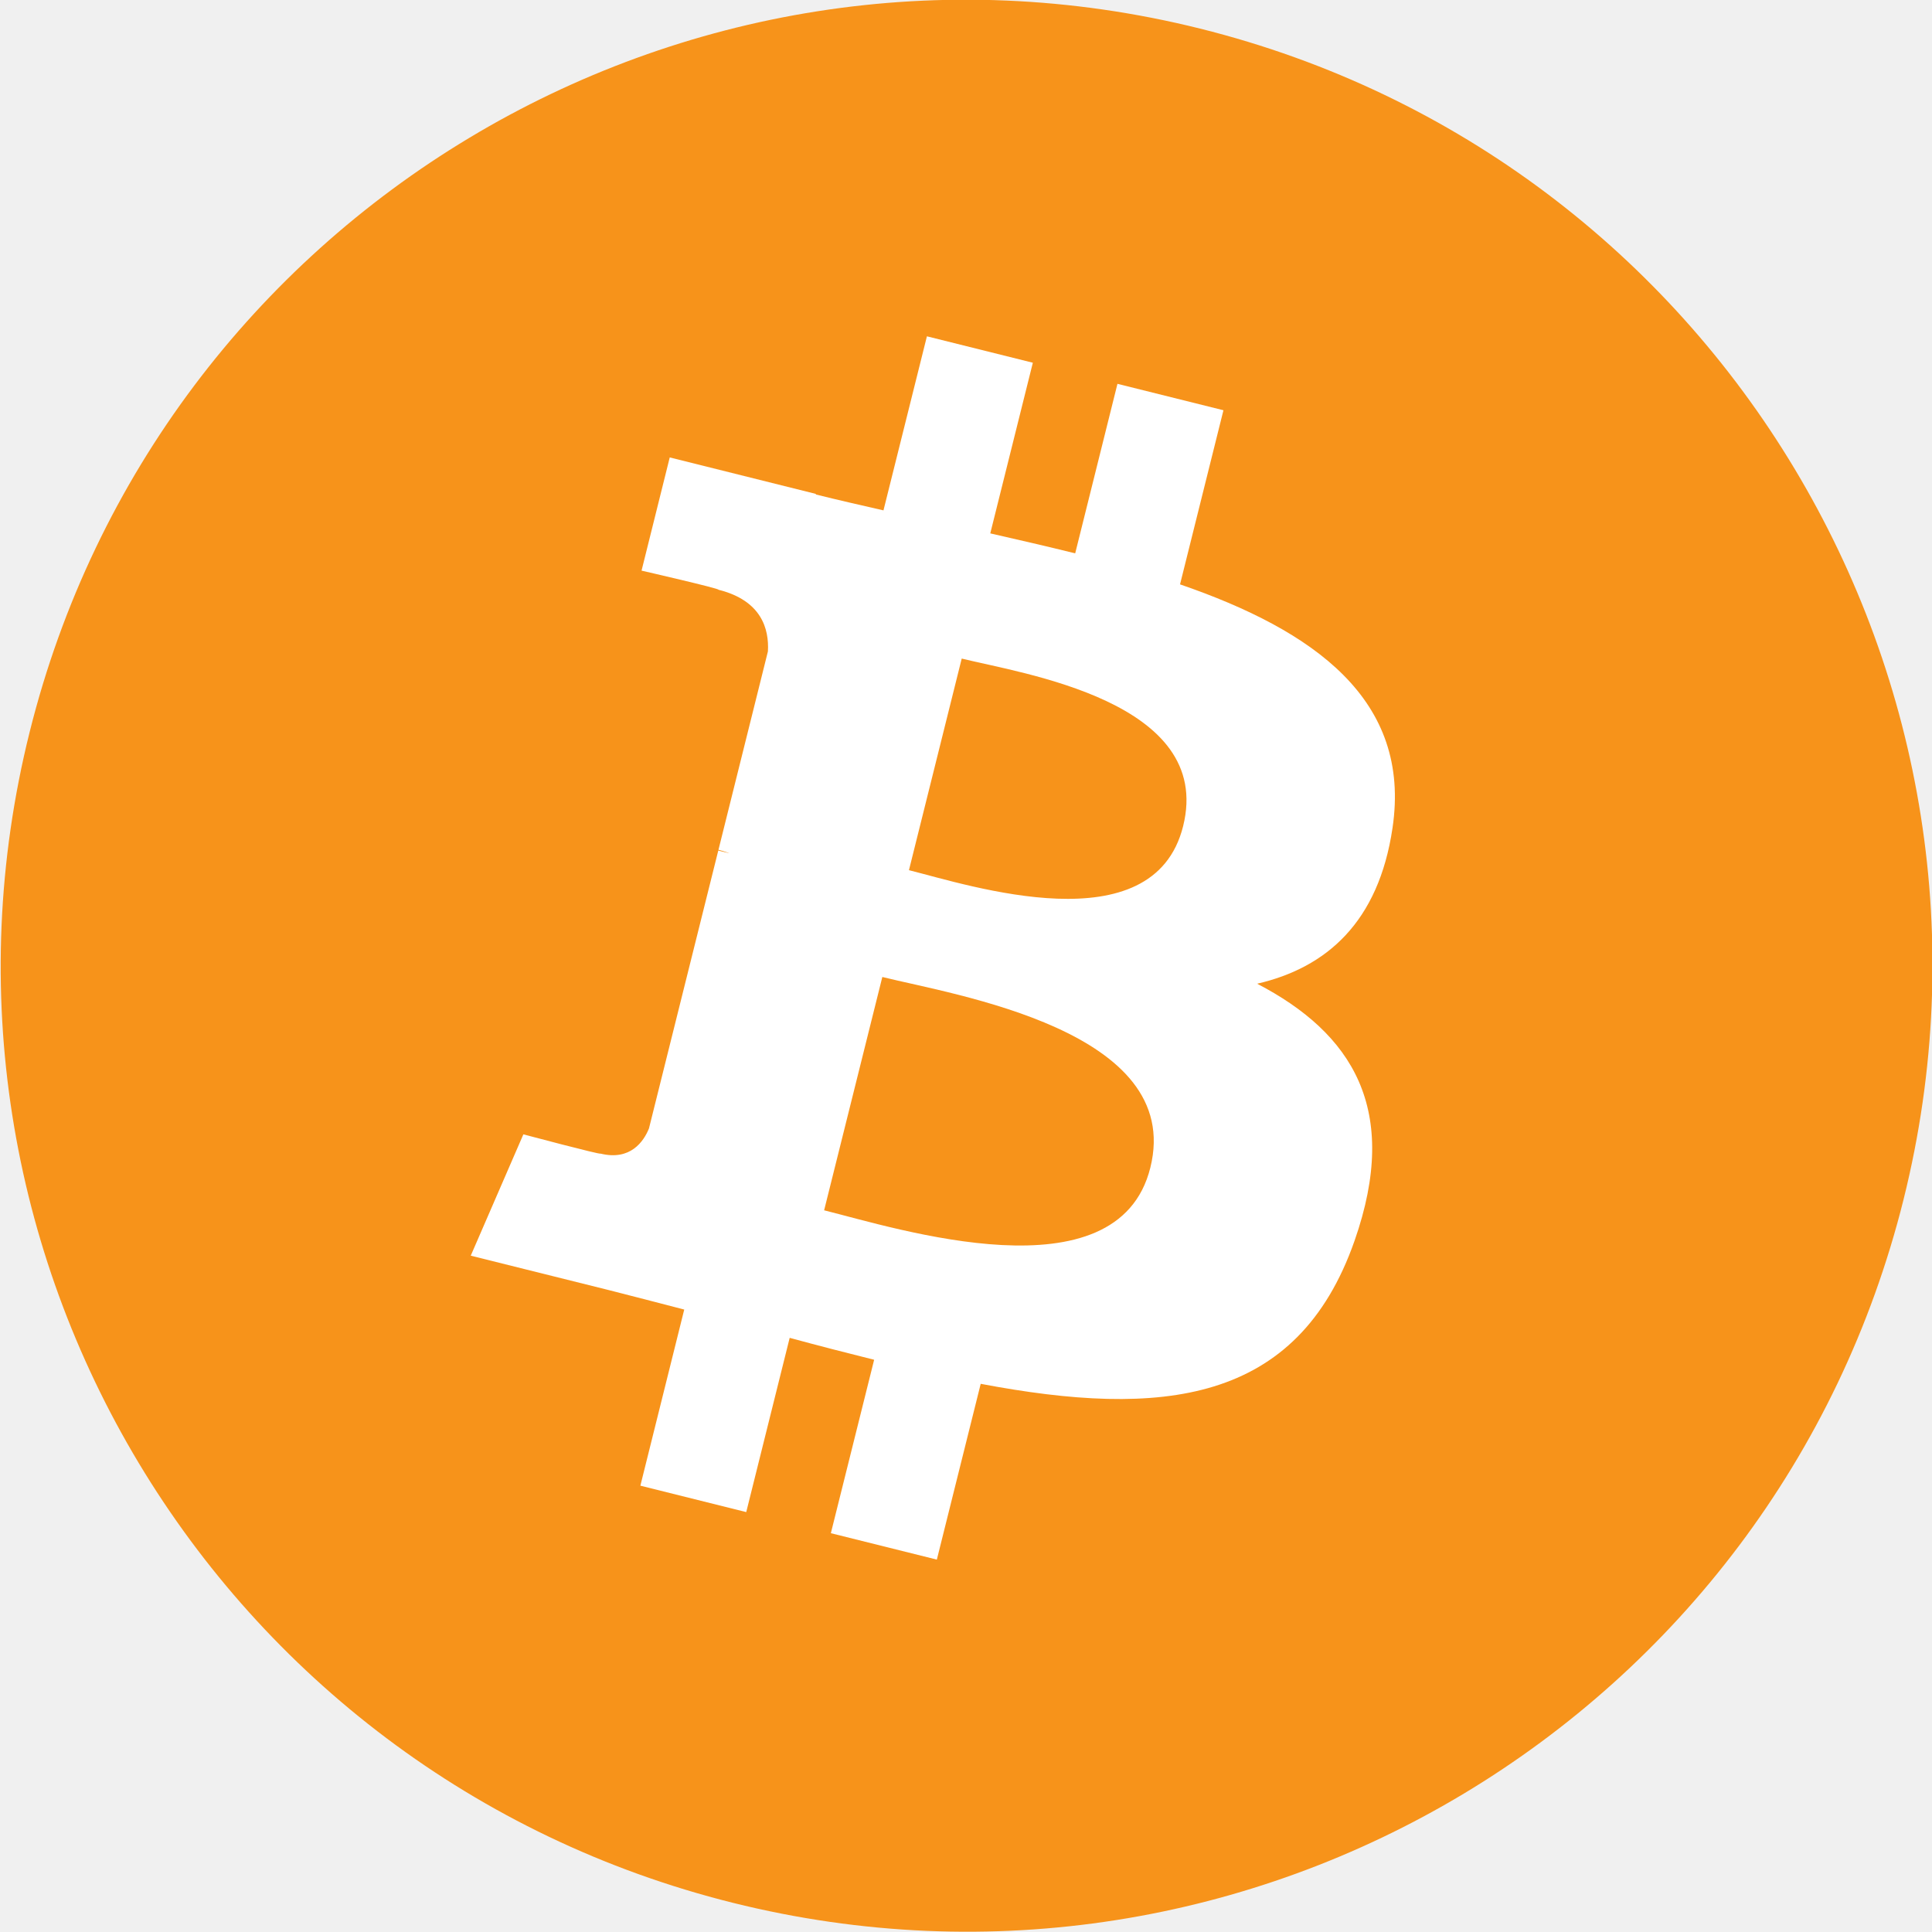
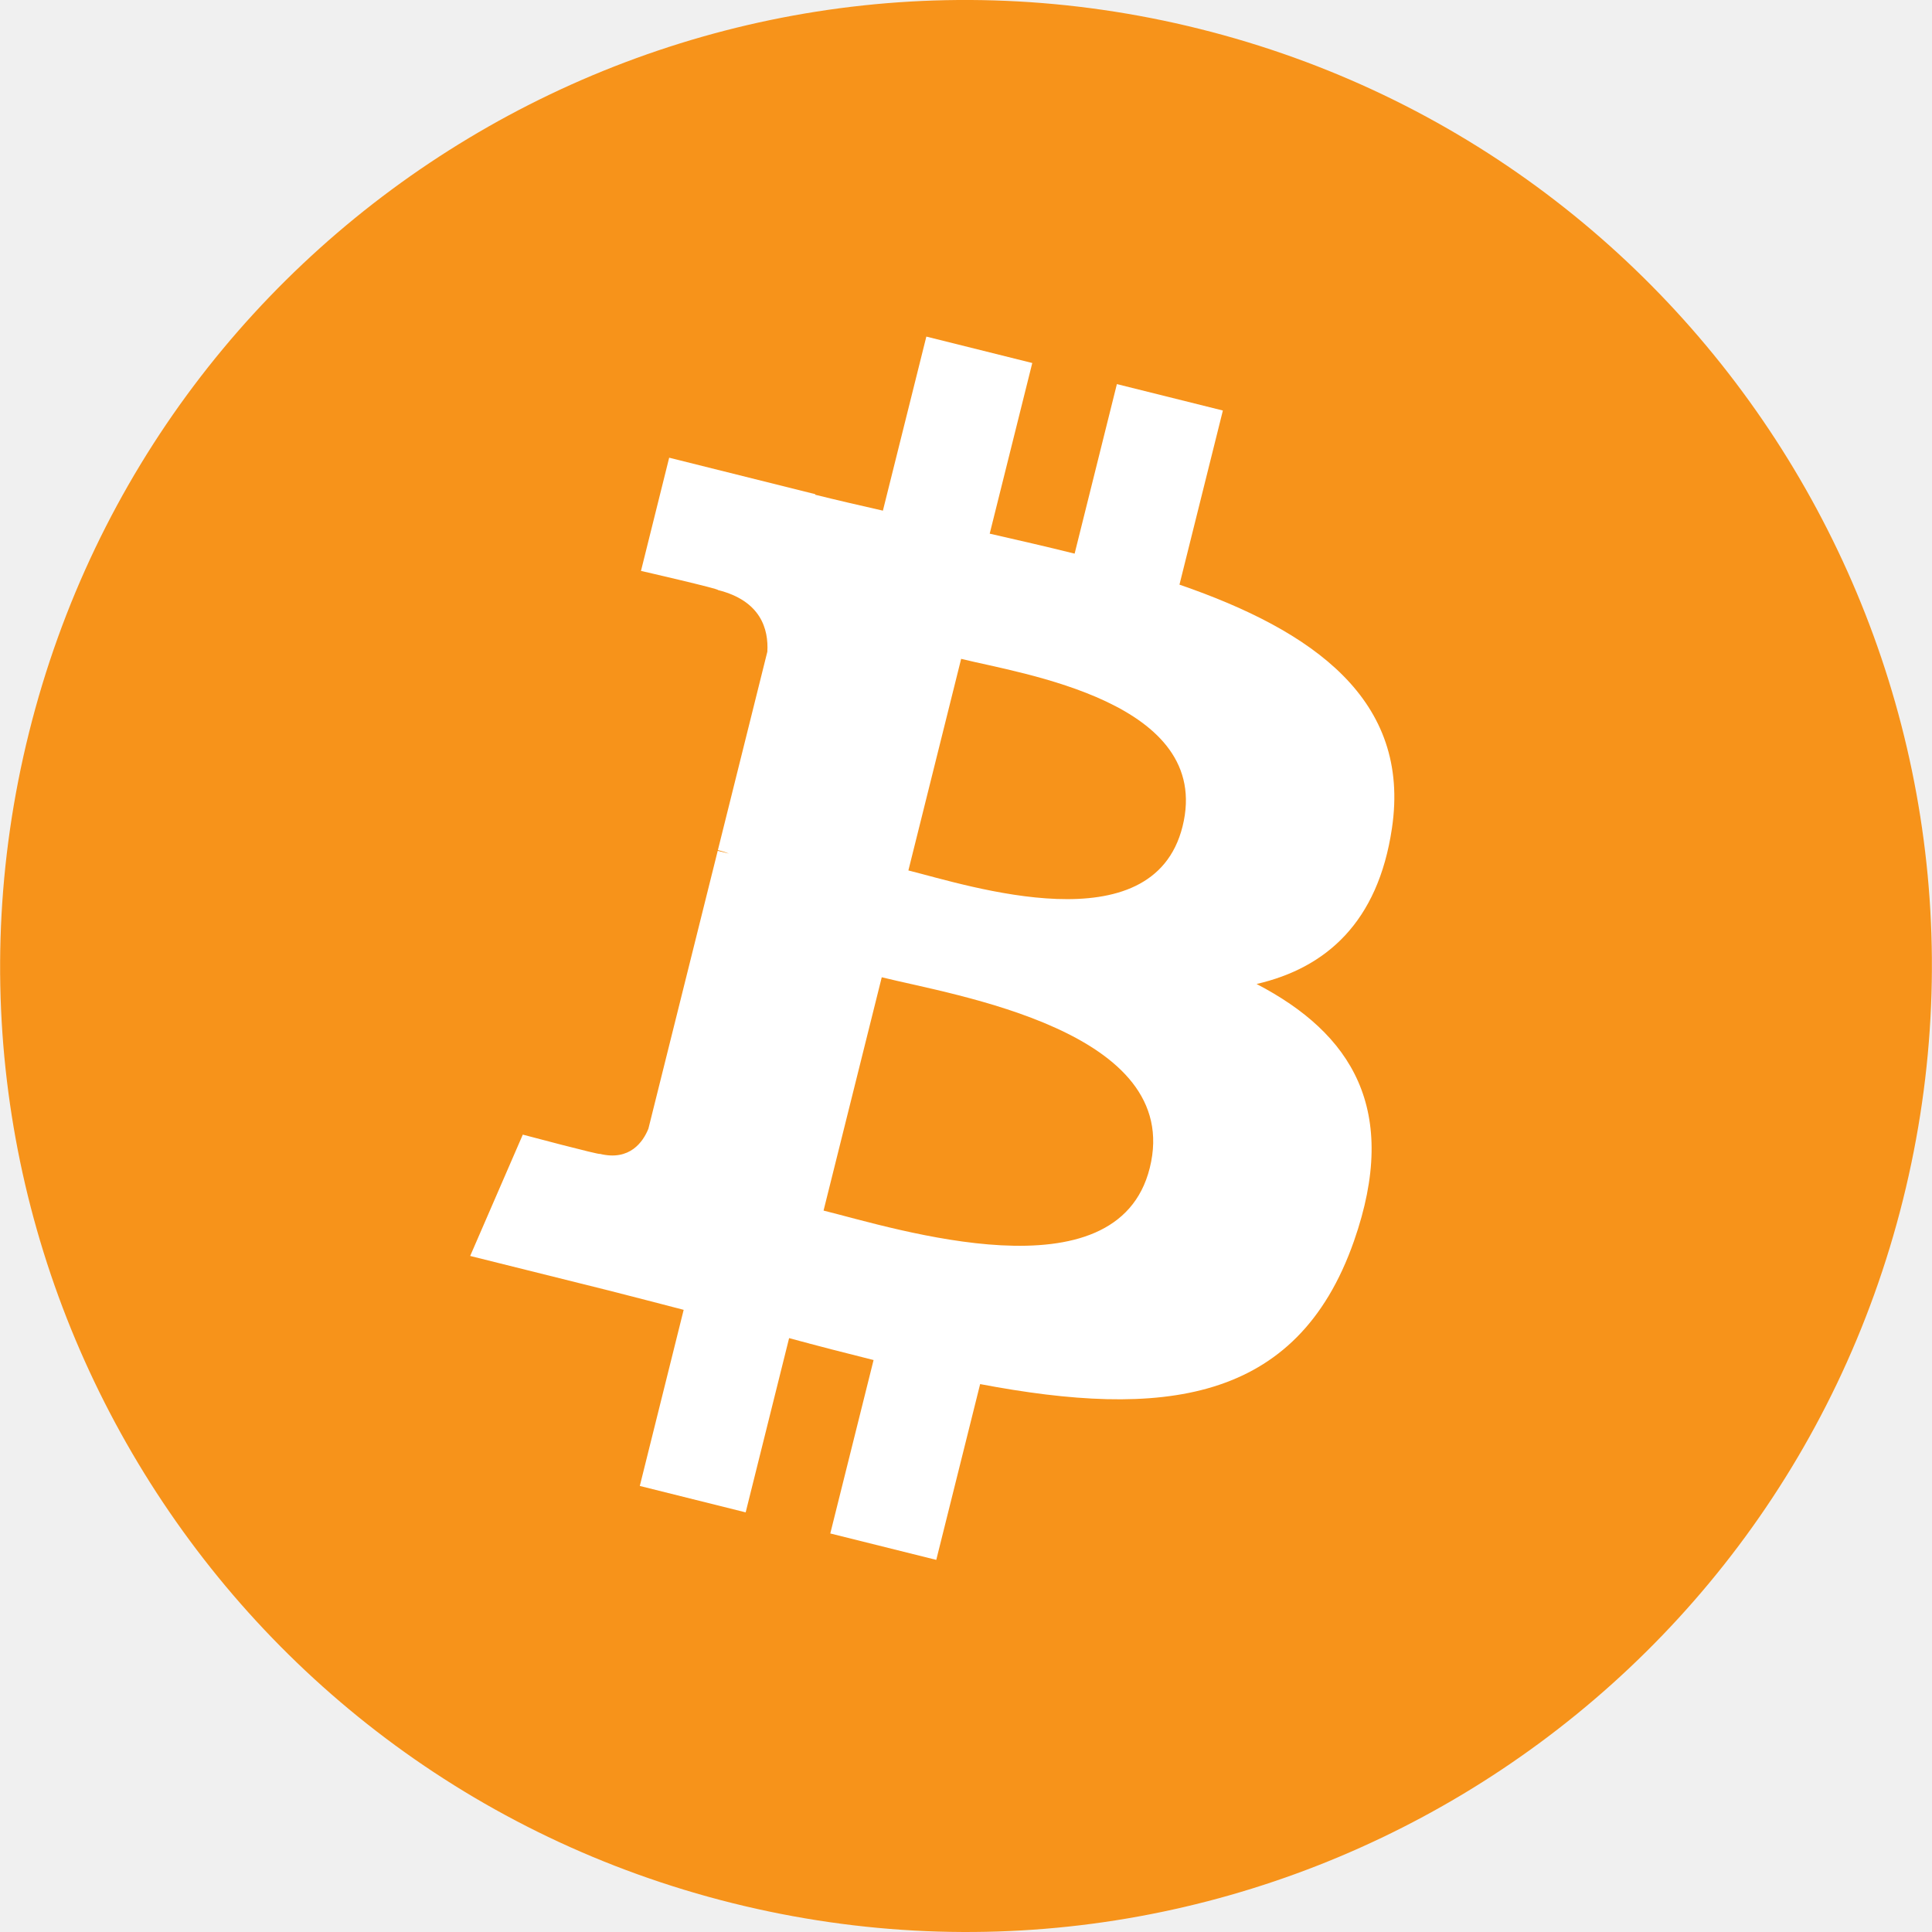
- <svg xmlns="http://www.w3.org/2000/svg" height="16" width="16" version="1.1">
-   <g transform="translate(0.00630876,-0.00301984) scale(0.25,0.25)">
+ <svg xmlns="http://www.w3.org/2000/svg" height="64" width="64" version="1.1" x="0px" y="0px" viewBox="0 0 64 64" xml:space="preserve">
+   <g transform="translate(0.00630876,-0.00301984)">
    <path fill="#f7931a" d="m63.033,39.744c-4.274,17.143-21.637,27.576-38.782,23.301-17.138-4.274-27.571-21.638-23.295-38.78,4.272-17.145,21.635-27.579,38.775-23.305,17.144,4.274,27.576,21.64,23.302,38.784z" />
    <path fill="#FFF" d="m46.103,27.444c0.637-4.258-2.605-6.547-7.038-8.074l1.438-5.768-3.511-0.875-1.4,5.616c-0.923-0.23-1.871-0.447-2.813-0.662l1.41-5.653-3.509-0.875-1.439,5.766c-0.764-0.174-1.514-0.346-2.242-0.527l0.004-0.018-4.842-1.209-0.934,3.75s2.605,0.597,2.55,0.634c1.422,0.355,1.679,1.296,1.636,2.042l-1.638,6.571c0.098,0.025,0.225,0.061,0.365,0.117-0.117-0.029-0.242-0.061-0.371-0.092l-2.296,9.205c-0.174,0.432-0.615,1.08-1.609,0.834,0.035,0.051-2.552-0.637-2.552-0.637l-1.743,4.019,4.569,1.139c0.85,0.213,1.683,0.436,2.503,0.646l-1.453,5.834,3.507,0.875,1.439-5.772c0.958,0.26,1.888,0.5,2.798,0.726l-1.434,5.745,3.511,0.875,1.453-5.823c5.987,1.133,10.489,0.676,12.384-4.739,1.527-4.36-0.076-6.875-3.226-8.515,2.294-0.529,4.022-2.038,4.483-5.155zm-8.022,11.249c-1.085,4.36-8.426,2.003-10.806,1.412l1.928-7.729c2.38,0.594,10.012,1.77,8.878,6.317zm1.086-11.312c-0.99,3.966-7.1,1.951-9.082,1.457l1.748-7.01c1.982,0.494,8.365,1.416,7.334,5.553z" />
  </g>
</svg>
